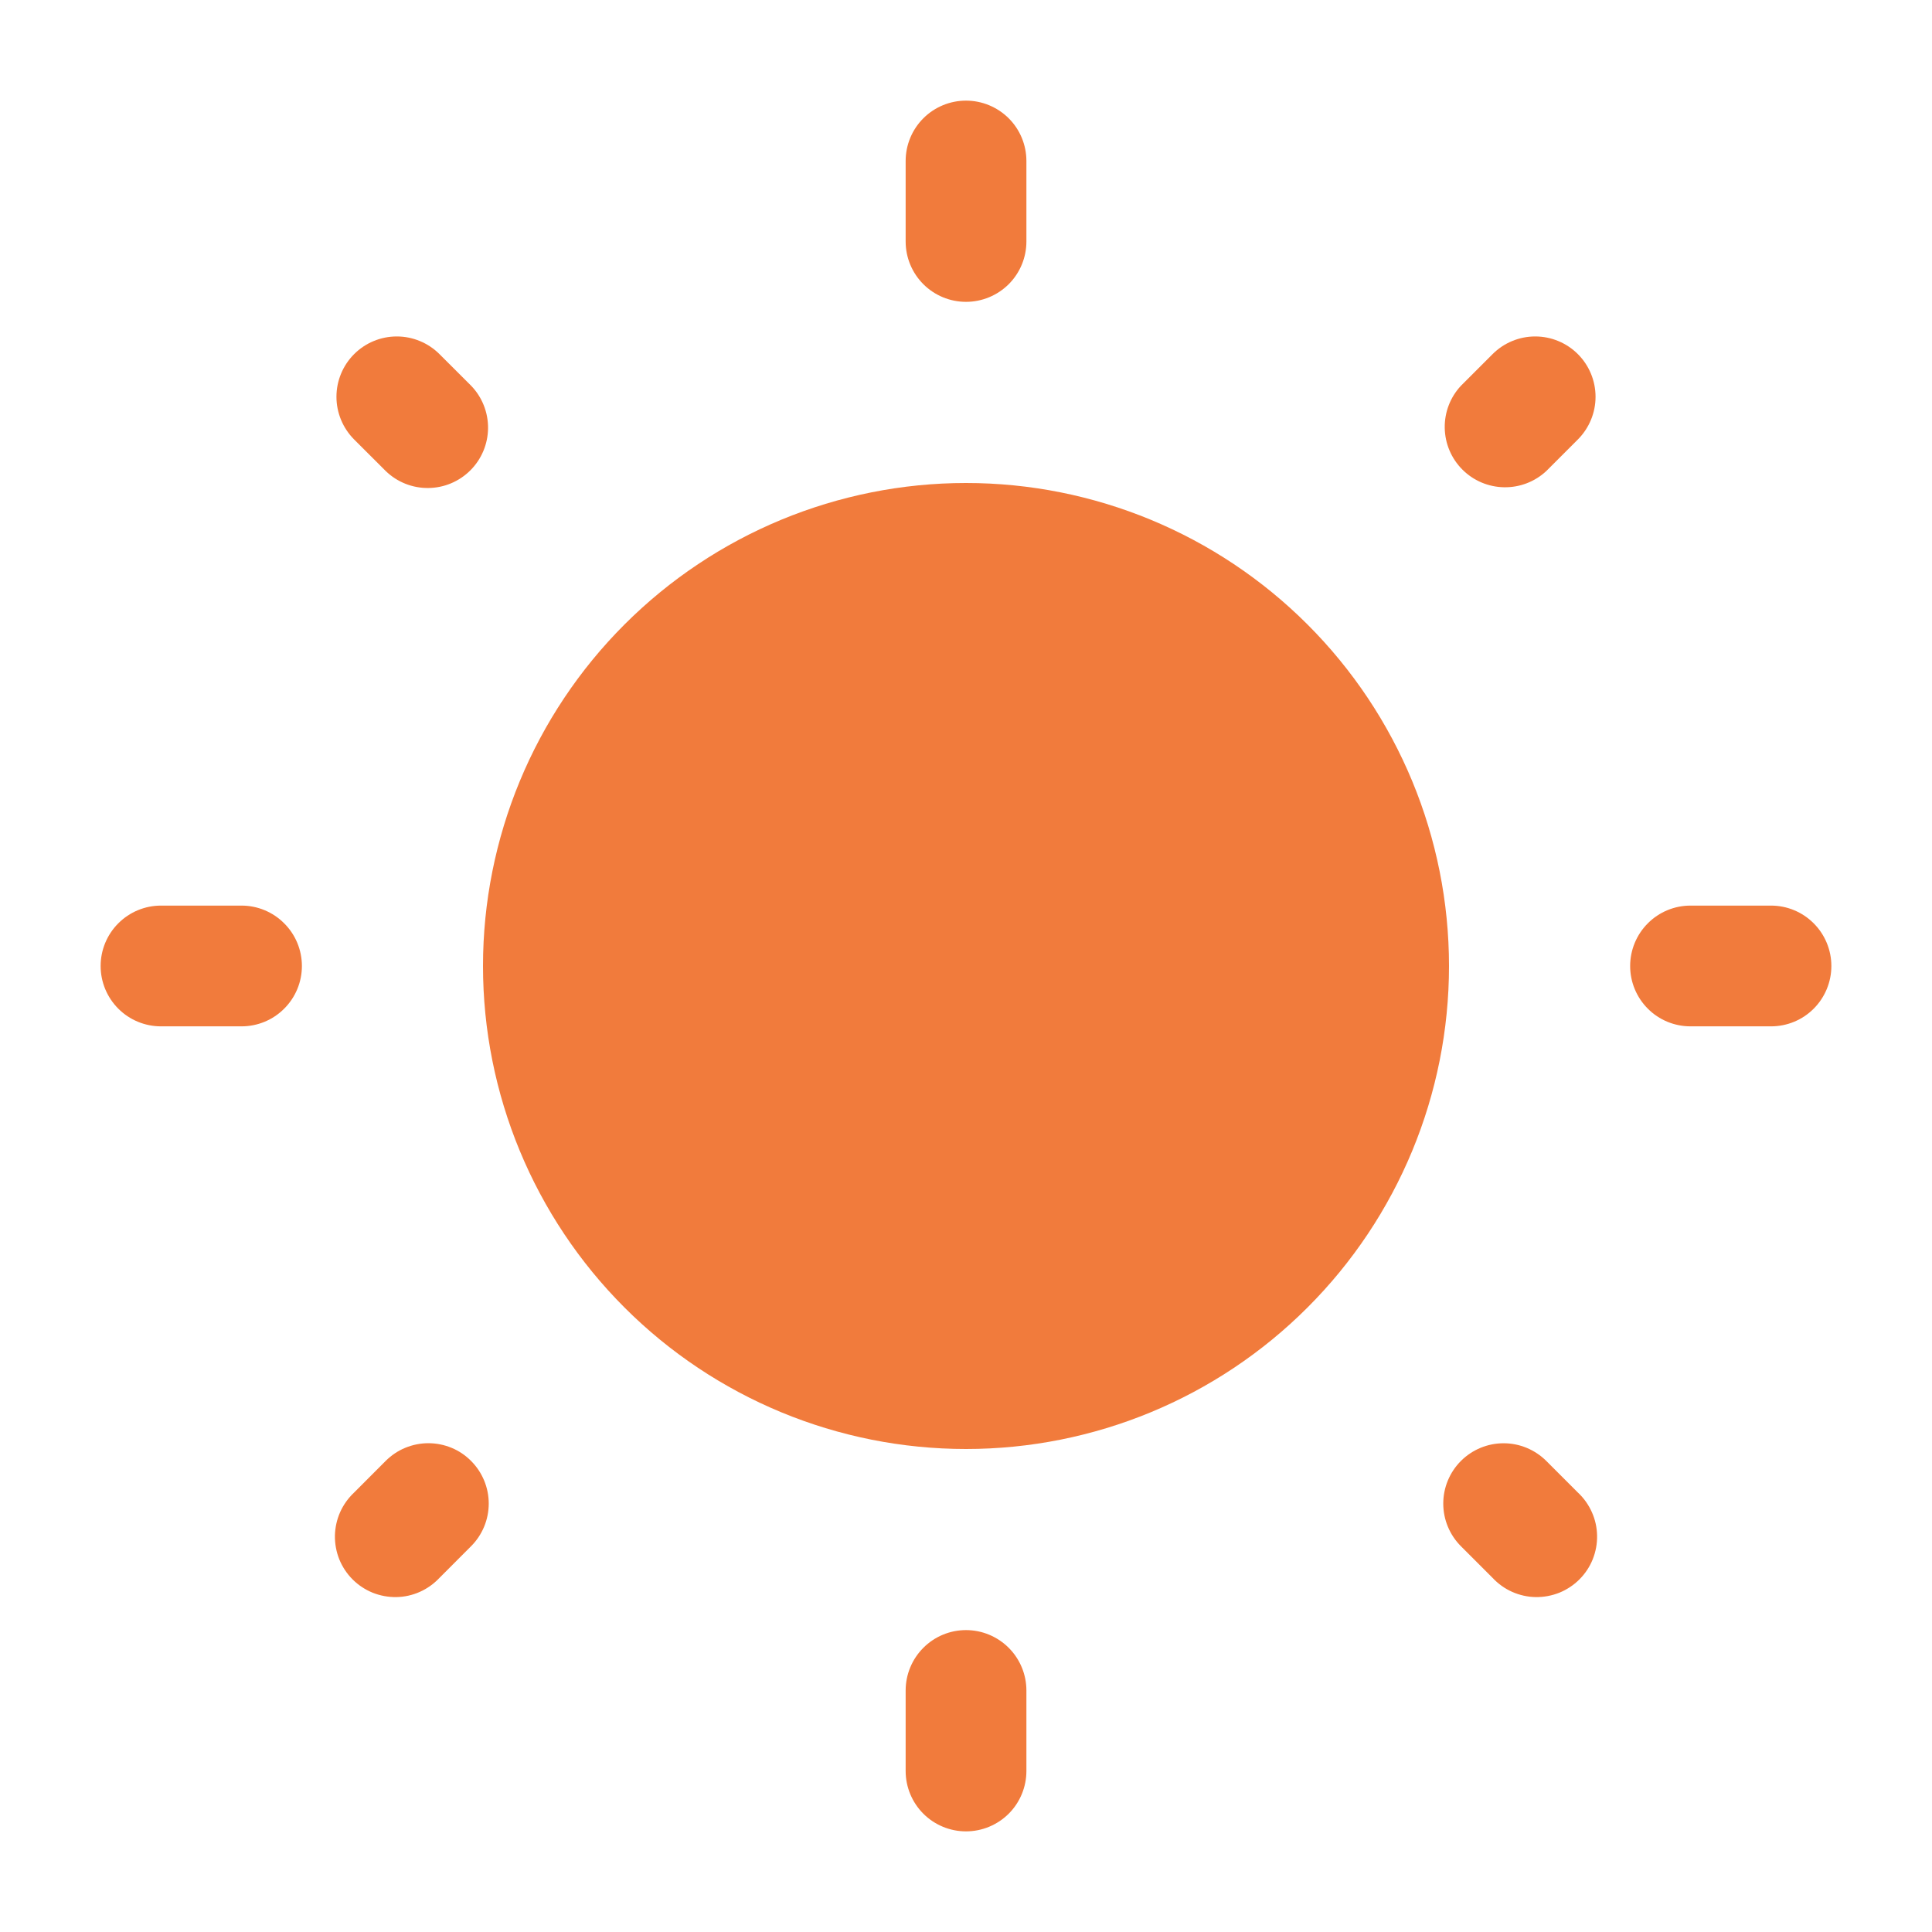
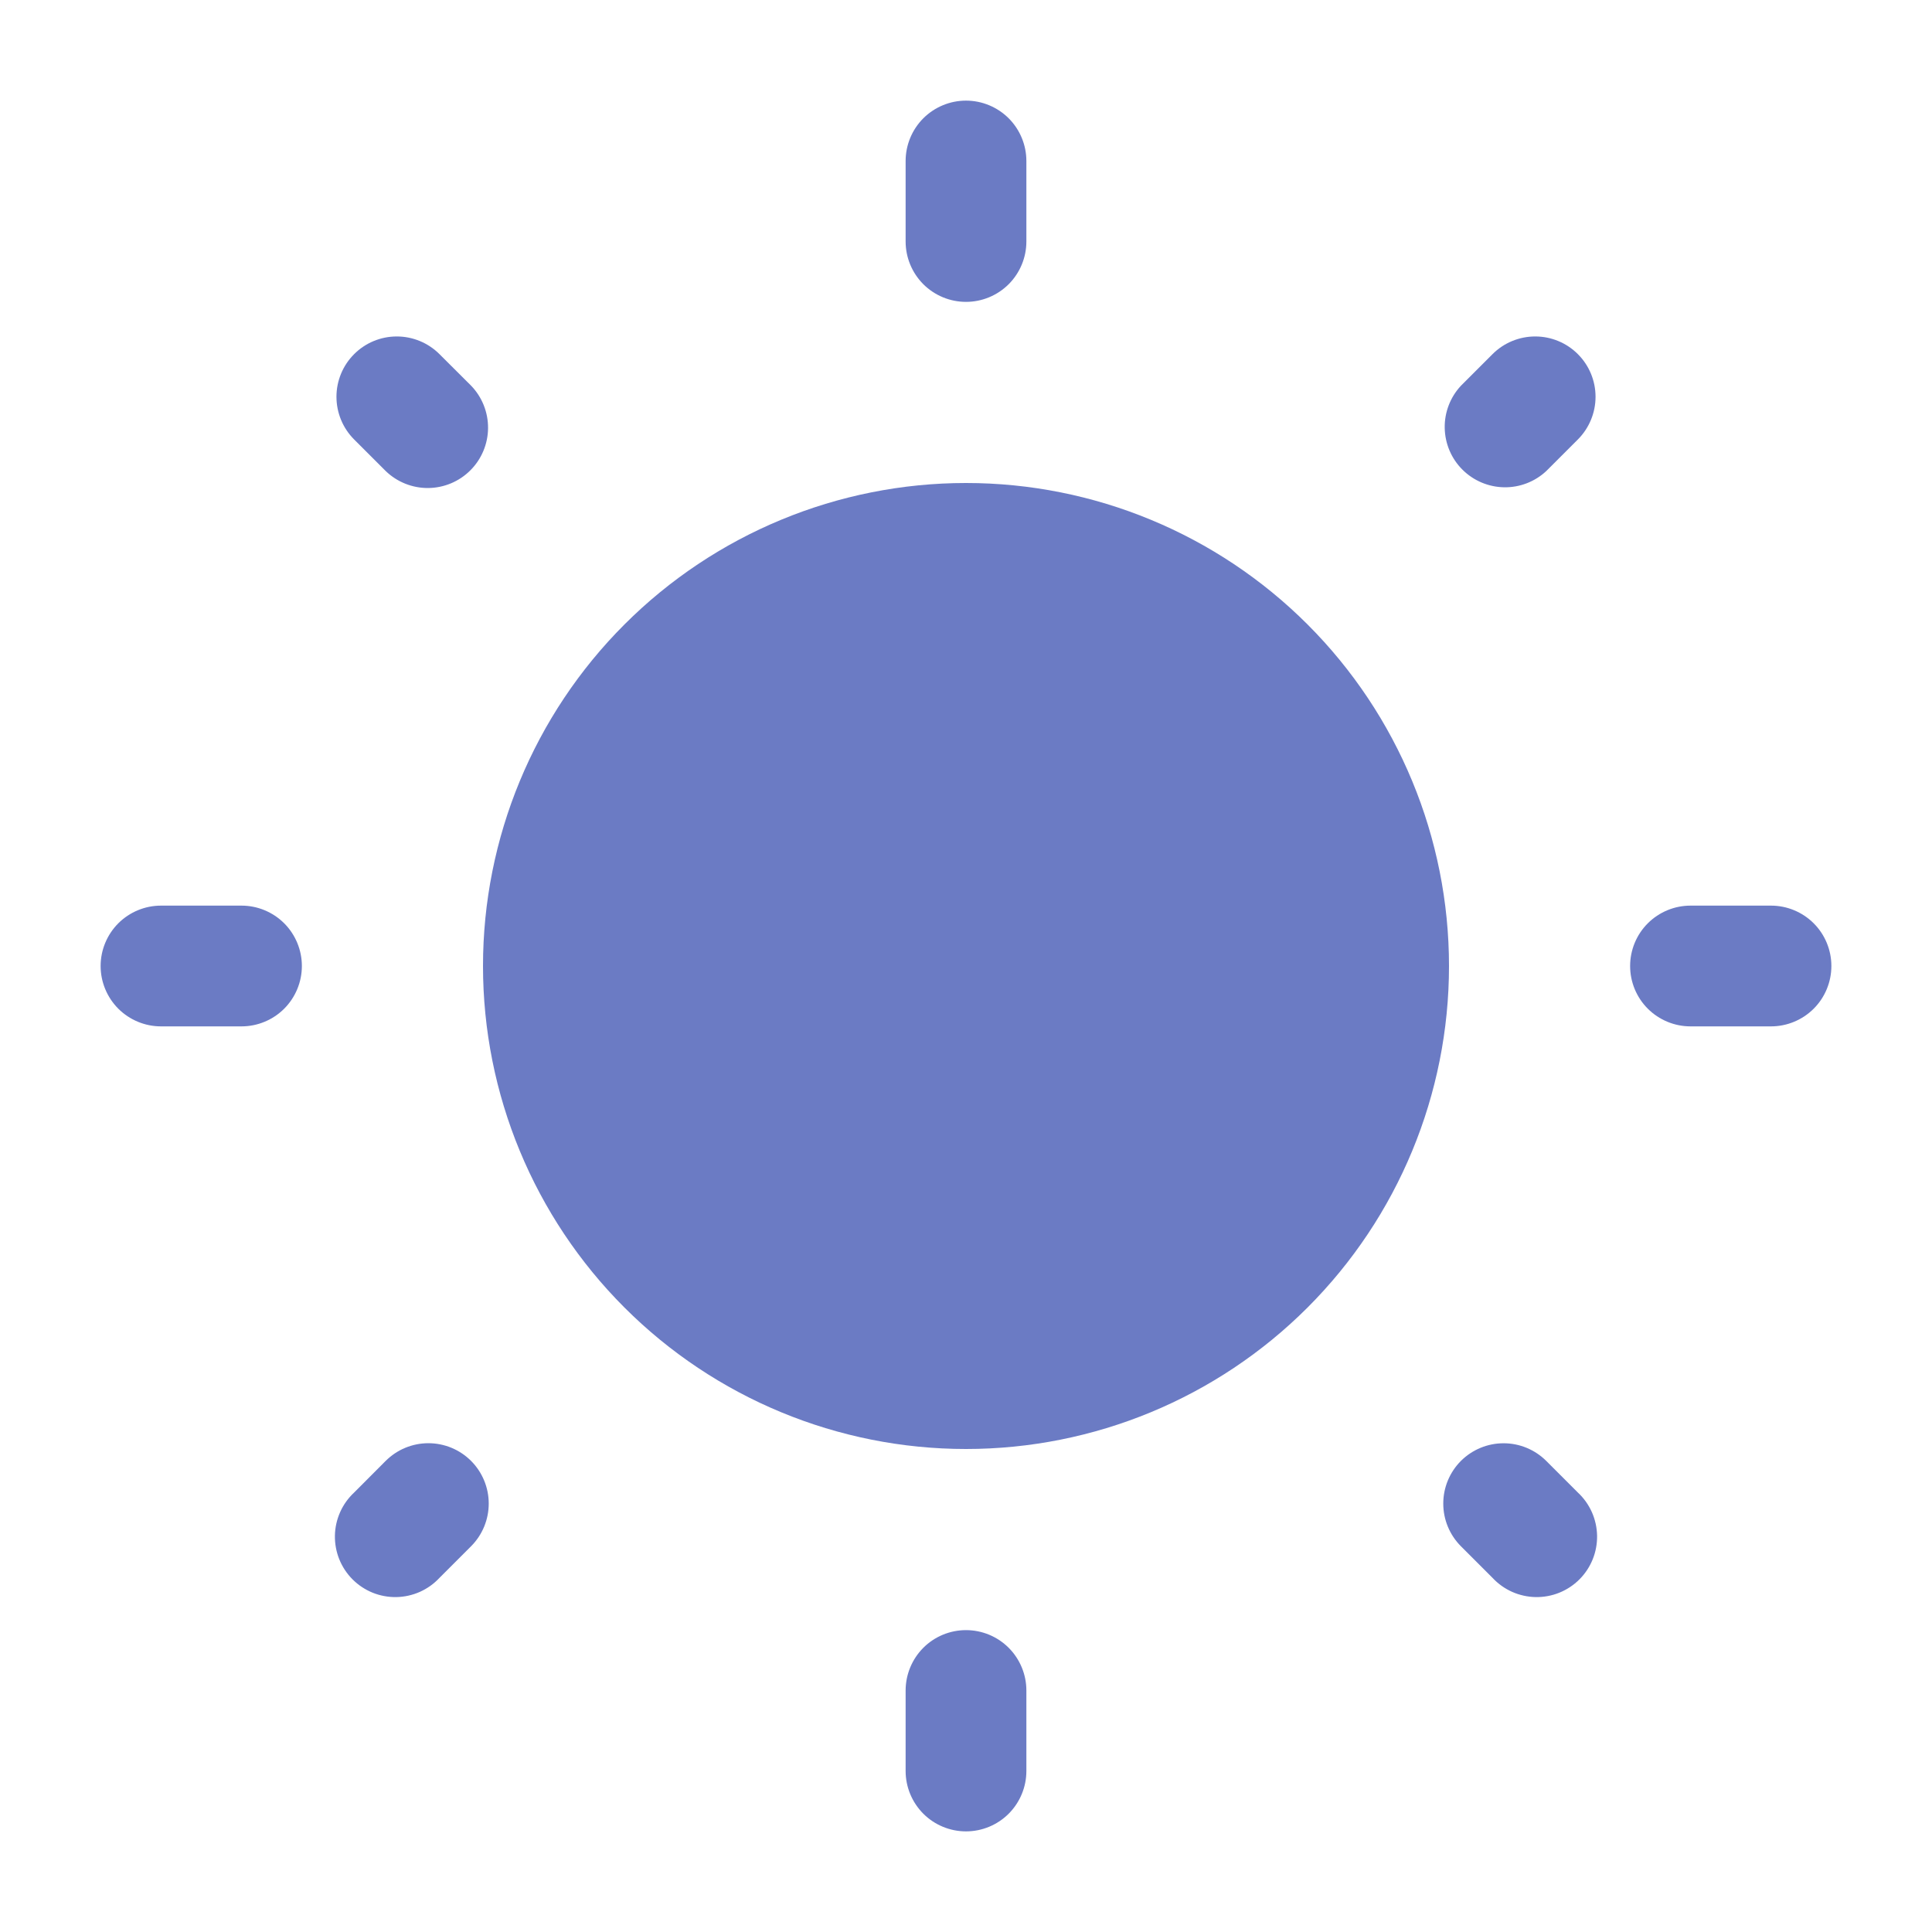
- <svg xmlns="http://www.w3.org/2000/svg" width="34" height="34" viewBox="0 0 34 34" fill="none">
-   <path d="M25.5 17C25.5 19.254 24.605 21.416 23.01 23.01C21.416 24.605 19.254 25.5 17 25.5C14.746 25.5 12.584 24.605 10.99 23.01C9.396 21.416 8.5 19.254 8.5 17C8.5 14.746 9.396 12.584 10.99 10.99C12.584 9.396 14.746 8.5 17 8.5C19.254 8.5 21.416 9.396 23.01 10.99C24.605 12.584 25.5 14.746 25.5 17Z" fill="#F17B3C" />
-   <path fill-rule="evenodd" clip-rule="evenodd" d="M17 1.771C17.282 1.771 17.552 1.883 17.752 2.082C17.951 2.281 18.063 2.551 18.063 2.833V4.25C18.063 4.532 17.951 4.802 17.752 5.001C17.552 5.2 17.282 5.312 17 5.312C16.718 5.312 16.448 5.2 16.249 5.001C16.05 4.802 15.938 4.532 15.938 4.25V2.833C15.938 2.551 16.05 2.281 16.249 2.082C16.448 1.883 16.718 1.771 17 1.771ZM6.232 6.232C6.431 6.033 6.701 5.921 6.983 5.921C7.264 5.921 7.535 6.033 7.734 6.232L8.29 6.787C8.484 6.987 8.591 7.256 8.589 7.534C8.587 7.813 8.475 8.08 8.278 8.277C8.081 8.474 7.815 8.586 7.536 8.588C7.258 8.591 6.989 8.484 6.789 8.29L6.232 7.734C6.033 7.534 5.921 7.264 5.921 6.983C5.921 6.701 6.033 6.431 6.232 6.232ZM27.768 6.232C27.967 6.431 28.079 6.701 28.079 6.983C28.079 7.264 27.967 7.534 27.768 7.734L27.212 8.29C27.01 8.478 26.744 8.58 26.468 8.575C26.193 8.57 25.93 8.459 25.736 8.264C25.541 8.07 25.43 7.807 25.425 7.532C25.42 7.256 25.522 6.99 25.71 6.789L26.267 6.232C26.466 6.033 26.736 5.921 27.017 5.921C27.299 5.921 27.569 6.033 27.768 6.232ZM1.771 17C1.771 16.718 1.883 16.448 2.082 16.249C2.281 16.049 2.552 15.937 2.833 15.937H4.25C4.532 15.937 4.802 16.049 5.001 16.249C5.201 16.448 5.313 16.718 5.313 17C5.313 17.282 5.201 17.552 5.001 17.751C4.802 17.951 4.532 18.062 4.25 18.062H2.833C2.552 18.062 2.281 17.951 2.082 17.751C1.883 17.552 1.771 17.282 1.771 17ZM28.688 17C28.688 16.718 28.8 16.448 28.999 16.249C29.198 16.049 29.468 15.937 29.75 15.937H31.167C31.449 15.937 31.719 16.049 31.918 16.249C32.117 16.448 32.229 16.718 32.229 17C32.229 17.282 32.117 17.552 31.918 17.751C31.719 17.951 31.449 18.062 31.167 18.062H29.75C29.468 18.062 29.198 17.951 28.999 17.751C28.8 17.552 28.688 17.282 28.688 17ZM25.71 25.71C25.909 25.511 26.179 25.399 26.461 25.399C26.742 25.399 27.012 25.511 27.212 25.71L27.768 26.266C27.873 26.364 27.956 26.481 28.014 26.611C28.073 26.742 28.104 26.882 28.106 27.025C28.109 27.168 28.082 27.309 28.029 27.442C27.976 27.574 27.896 27.694 27.795 27.795C27.694 27.896 27.574 27.975 27.442 28.029C27.309 28.082 27.168 28.108 27.025 28.106C26.883 28.104 26.742 28.072 26.611 28.014C26.481 27.956 26.364 27.872 26.267 27.768L25.71 27.211C25.511 27.012 25.399 26.742 25.399 26.46C25.399 26.179 25.511 25.909 25.71 25.71ZM8.29 25.71C8.489 25.909 8.601 26.179 8.601 26.46C8.601 26.742 8.489 27.012 8.29 27.211L7.734 27.768C7.636 27.872 7.519 27.956 7.389 28.014C7.259 28.072 7.118 28.104 6.975 28.106C6.832 28.108 6.691 28.082 6.558 28.029C6.426 27.975 6.306 27.896 6.205 27.795C6.104 27.694 6.025 27.574 5.971 27.442C5.918 27.309 5.892 27.168 5.894 27.025C5.897 26.882 5.928 26.742 5.986 26.611C6.044 26.481 6.128 26.364 6.232 26.266L6.787 25.71C6.886 25.611 7.003 25.532 7.132 25.479C7.261 25.426 7.399 25.398 7.539 25.398C7.679 25.398 7.817 25.426 7.946 25.479C8.075 25.532 8.192 25.611 8.29 25.71ZM17 28.687C17.282 28.687 17.552 28.799 17.752 28.999C17.951 29.198 18.063 29.468 18.063 29.75V31.167C18.063 31.448 17.951 31.719 17.752 31.918C17.552 32.117 17.282 32.229 17 32.229C16.718 32.229 16.448 32.117 16.249 31.918C16.05 31.719 15.938 31.448 15.938 31.167V29.75C15.938 29.468 16.05 29.198 16.249 28.999C16.448 28.799 16.718 28.687 17 28.687Z" fill="#F17B3C" />
+ <svg xmlns="http://www.w3.org/2000/svg" width="60" height="60" viewBox="0 0 60 60" fill="none">
+   <path d="M45 30C45 33.978 43.42 37.794 40.607 40.607C37.794 43.42 33.978 45 30 45C26.022 45 22.206 43.42 19.393 40.607C16.58 37.794 15 33.978 15 30C15 26.022 16.58 22.206 19.393 19.393C22.206 16.58 26.022 15 30 15C33.978 15 37.794 16.58 40.607 19.393C43.42 22.206 45 26.022 45 30Z" fill="#6B7BC4" />
+   <path fill-rule="evenodd" clip-rule="evenodd" d="M30 3.125C30.497 3.125 30.974 3.323 31.326 3.674C31.677 4.026 31.875 4.503 31.875 5V7.5C31.875 7.997 31.677 8.474 31.326 8.826C30.974 9.177 30.497 9.375 30 9.375C29.503 9.375 29.026 9.177 28.674 8.826C28.323 8.474 28.125 7.997 28.125 7.5V5C28.125 4.503 28.323 4.026 28.674 3.674C29.026 3.323 29.503 3.125 30 3.125ZM10.998 10.998C11.349 10.646 11.826 10.449 12.322 10.449C12.819 10.449 13.296 10.646 13.648 10.998L14.63 11.977C14.972 12.331 15.161 12.805 15.157 13.296C15.153 13.788 14.956 14.258 14.608 14.606C14.261 14.954 13.791 15.151 13.299 15.156C12.807 15.16 12.334 14.971 11.98 14.63L10.998 13.648C10.646 13.296 10.449 12.819 10.449 12.322C10.449 11.826 10.646 11.349 10.998 10.998ZM49.002 10.998C49.354 11.349 49.551 11.826 49.551 12.322C49.551 12.819 49.354 13.296 49.002 13.648L48.02 14.63C47.665 14.961 47.194 15.142 46.709 15.133C46.223 15.124 45.76 14.928 45.416 14.584C45.072 14.241 44.876 13.777 44.867 13.291C44.858 12.806 45.039 12.335 45.37 11.98L46.352 10.998C46.704 10.646 47.181 10.449 47.678 10.449C48.174 10.449 48.651 10.646 49.002 10.998ZM3.125 30C3.125 29.503 3.323 29.026 3.674 28.674C4.026 28.323 4.503 28.125 5 28.125H7.5C7.997 28.125 8.474 28.323 8.826 28.674C9.177 29.026 9.375 29.503 9.375 30C9.375 30.497 9.177 30.974 8.826 31.326C8.474 31.677 7.997 31.875 7.5 31.875H5C4.503 31.875 4.026 31.677 3.674 31.326C3.323 30.974 3.125 30.497 3.125 30ZM50.625 30C50.625 29.503 50.822 29.026 51.174 28.674C51.526 28.323 52.003 28.125 52.5 28.125H55C55.497 28.125 55.974 28.323 56.326 28.674C56.678 29.026 56.875 29.503 56.875 30C56.875 30.497 56.678 30.974 56.326 31.326C55.974 31.677 55.497 31.875 55 31.875H52.5C52.003 31.875 51.526 31.677 51.174 31.326C50.822 30.974 50.625 30.497 50.625 30ZM45.37 45.37C45.722 45.019 46.198 44.822 46.695 44.822C47.192 44.822 47.668 45.019 48.02 45.37L49.002 46.352C49.187 46.524 49.334 46.731 49.437 46.961C49.539 47.191 49.594 47.439 49.599 47.691C49.603 47.943 49.557 48.193 49.463 48.426C49.368 48.66 49.228 48.872 49.05 49.05C48.872 49.228 48.66 49.368 48.426 49.463C48.193 49.557 47.943 49.603 47.691 49.599C47.439 49.594 47.191 49.539 46.961 49.437C46.731 49.334 46.524 49.187 46.352 49.002L45.37 48.02C45.019 47.668 44.822 47.192 44.822 46.695C44.822 46.198 45.019 45.722 45.37 45.37ZM14.63 45.37C14.981 45.722 15.178 46.198 15.178 46.695C15.178 47.192 14.981 47.668 14.63 48.02L13.648 49.002C13.476 49.187 13.269 49.334 13.039 49.437C12.809 49.539 12.561 49.594 12.309 49.599C12.057 49.603 11.807 49.557 11.573 49.463C11.34 49.368 11.128 49.228 10.95 49.05C10.772 48.872 10.632 48.66 10.537 48.426C10.443 48.193 10.397 47.943 10.401 47.691C10.405 47.439 10.461 47.191 10.563 46.961C10.665 46.731 10.813 46.524 10.998 46.352L11.977 45.37C12.152 45.196 12.358 45.057 12.586 44.963C12.813 44.869 13.057 44.82 13.304 44.82C13.55 44.82 13.794 44.869 14.022 44.963C14.249 45.057 14.456 45.196 14.63 45.37ZM30 50.625C30.497 50.625 30.974 50.822 31.326 51.174C31.677 51.526 31.875 52.003 31.875 52.5V55C31.875 55.497 31.677 55.974 31.326 56.326C30.974 56.678 30.497 56.875 30 56.875C29.503 56.875 29.026 56.678 28.674 56.326C28.323 55.974 28.125 55.497 28.125 55V52.5C28.125 52.003 28.323 51.526 28.674 51.174C29.026 50.822 29.503 50.625 30 50.625Z" fill="#6B7BC4" />
</svg>
